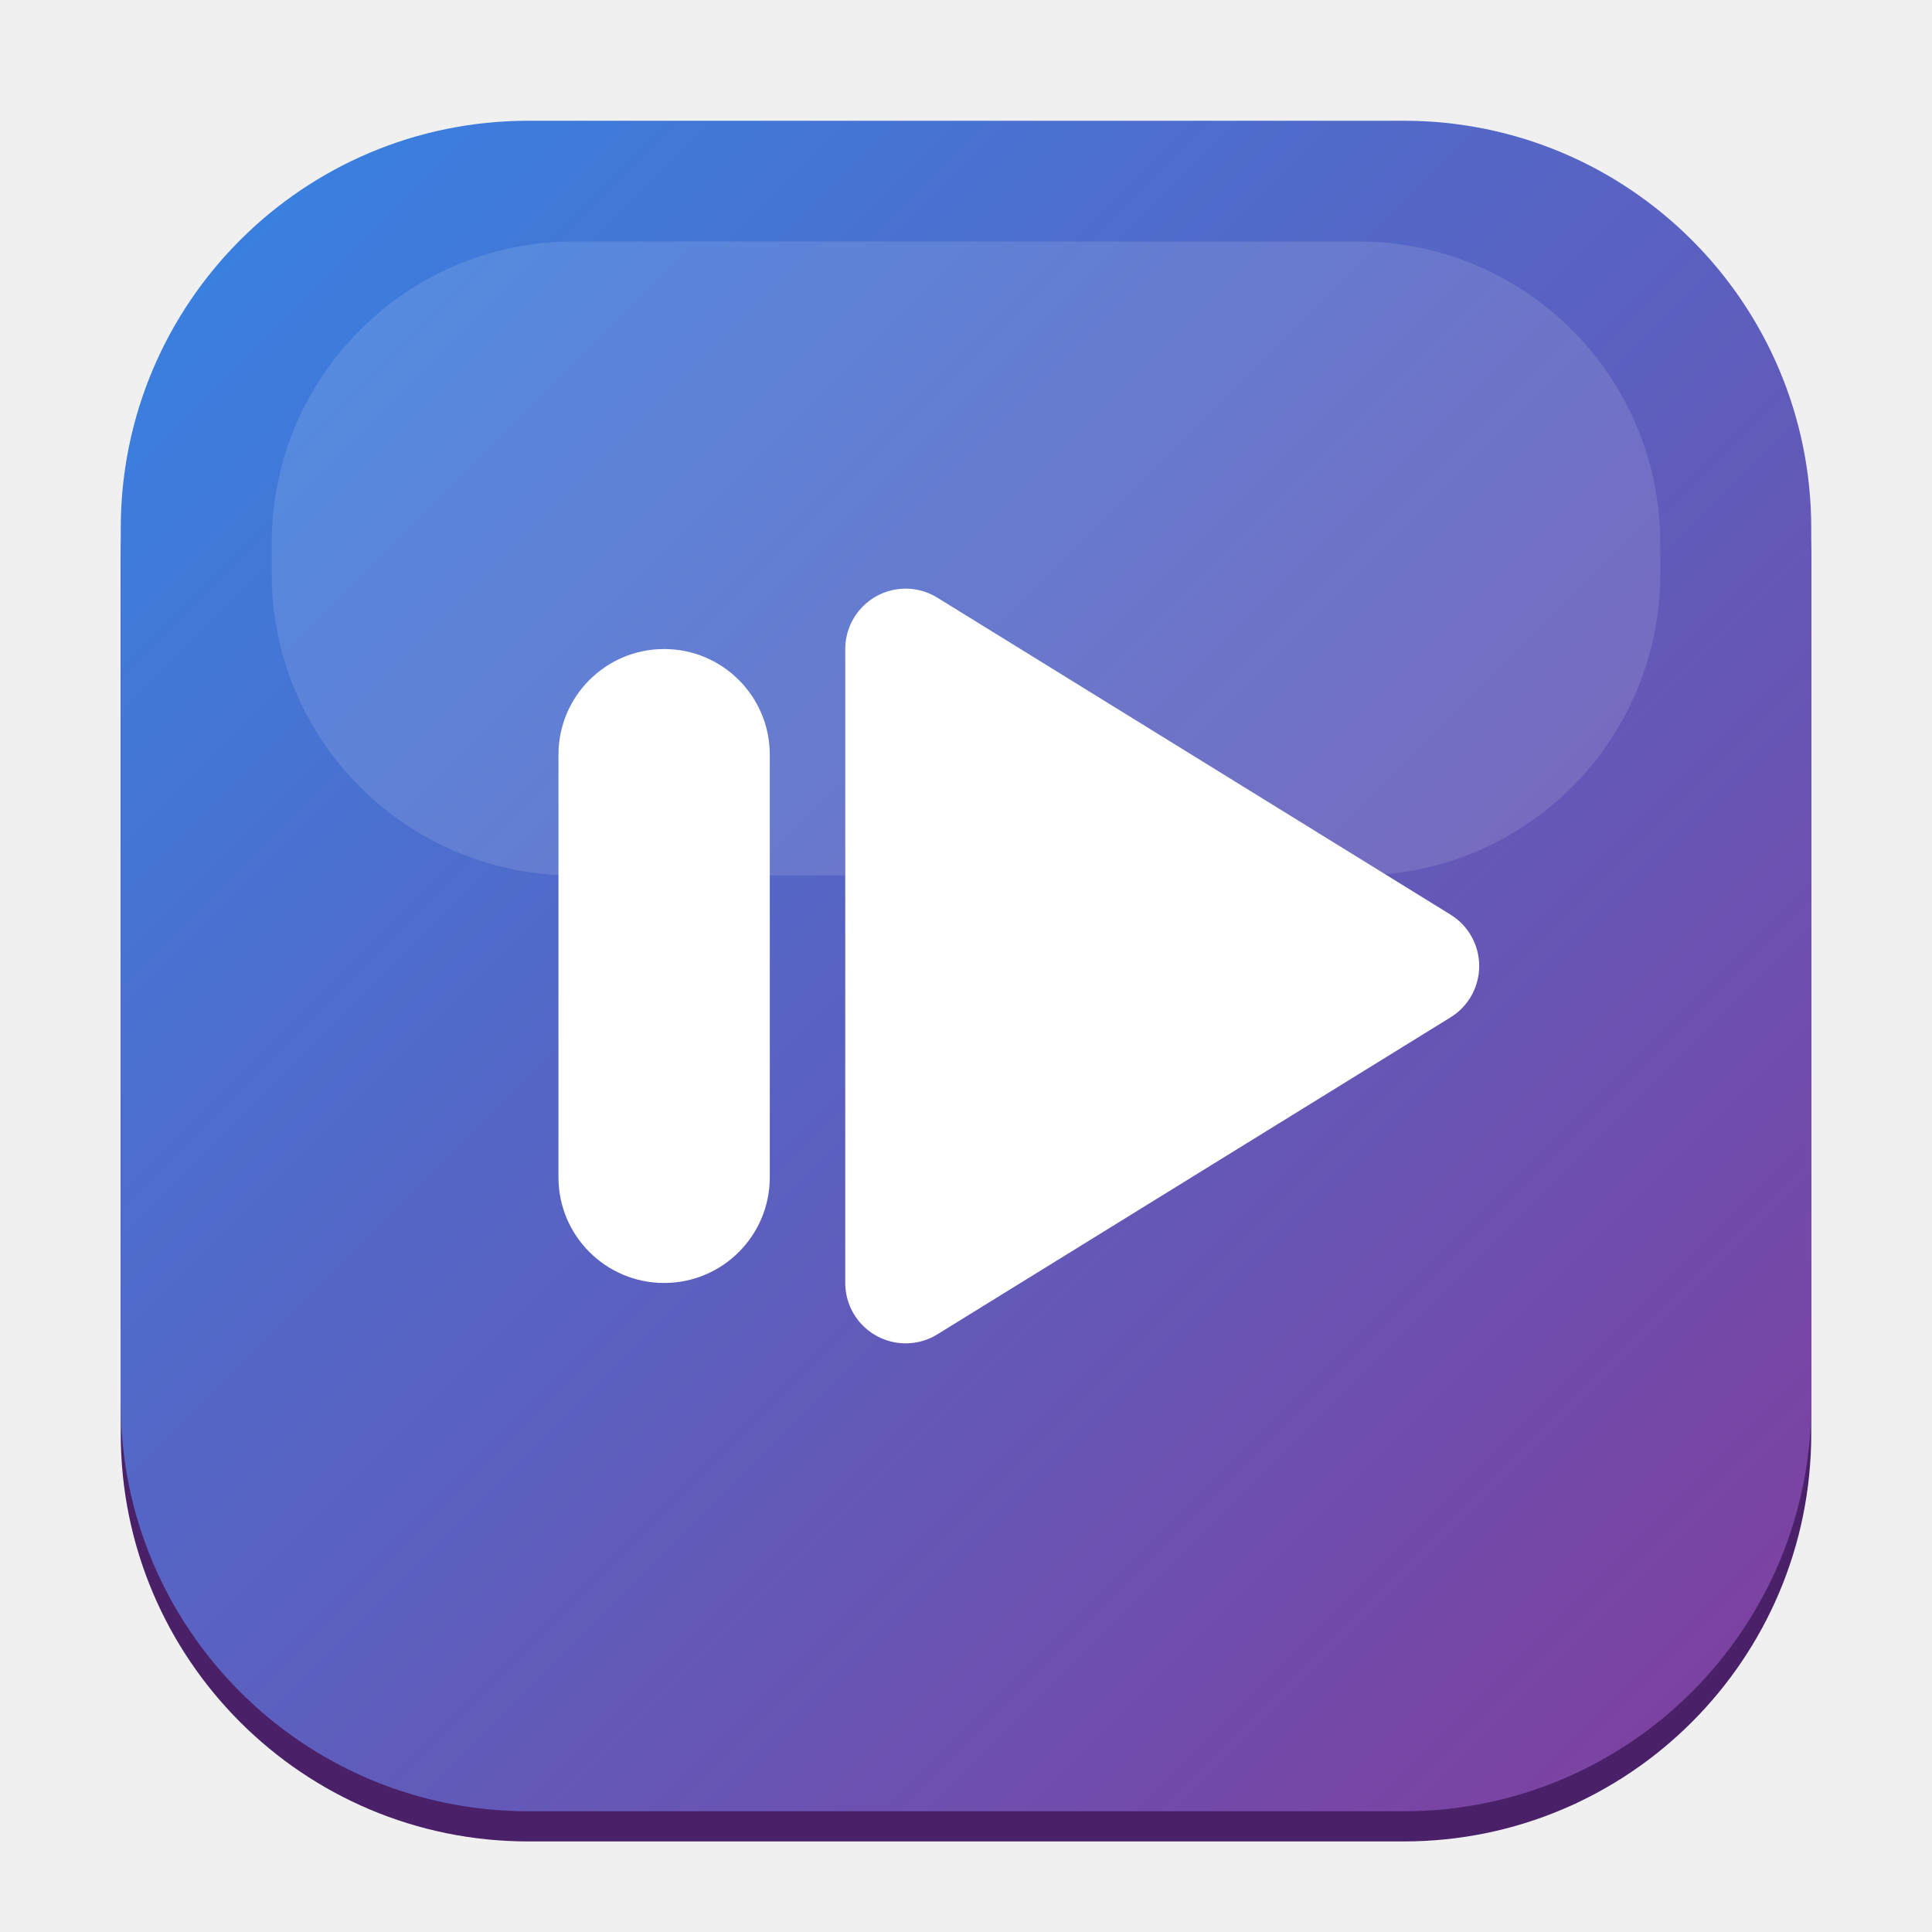
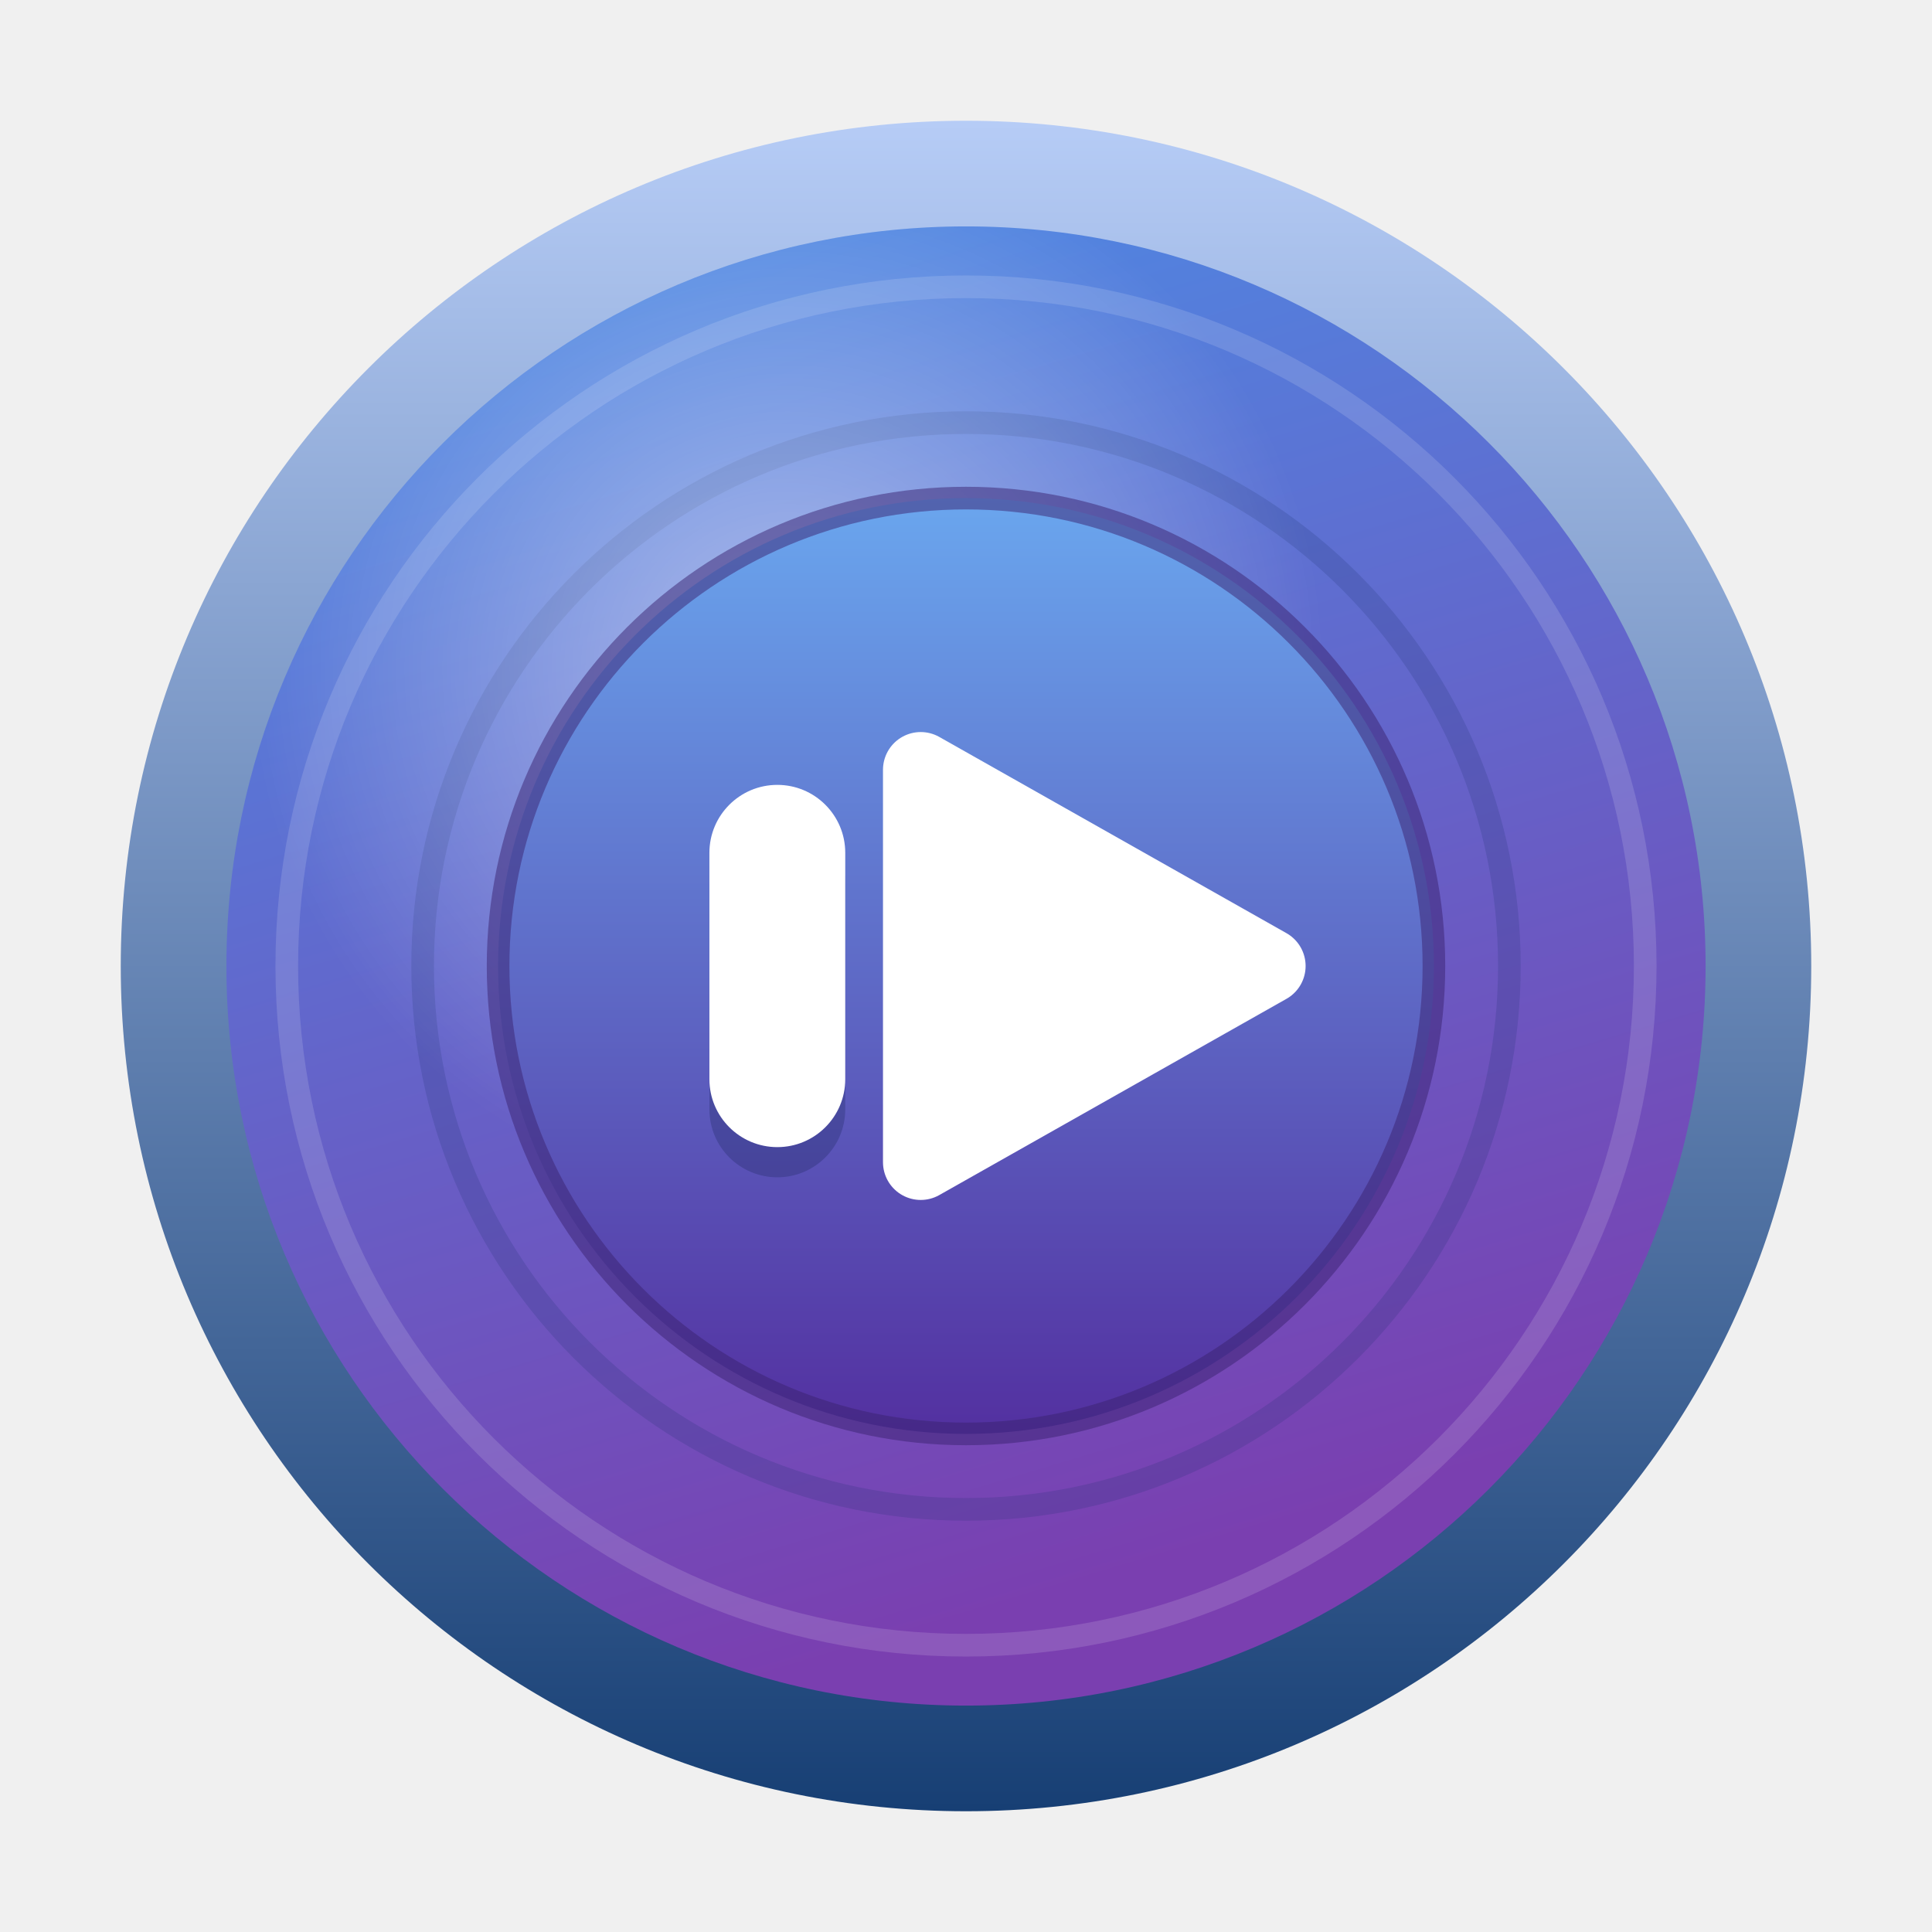
<svg xmlns="http://www.w3.org/2000/svg" width="128" height="128" viewBox="0 0 128 128">
  <defs>
-     <linearGradient id="tile" x1="0" y1="0" x2="1" y2="1">
-       <stop offset="0" stop-color="#3584e4" />
-       <stop offset="1" stop-color="#813d9c" />
+     <linearGradient id="rim" x1="0" y1="0" x2="0" y2="1">
+       <stop offset="0" stop-color="#b6ccf6" />
+       <stop offset="1" stop-color="#173f74" />
+     </linearGradient>
+     <linearGradient id="face" x1="0" y1="0" x2="0.3" y2="1">
+       <stop offset="0" stop-color="#4a90e8" />
+       <stop offset="1" stop-color="#7a3fb0" />
+     </linearGradient>
+     <radialGradient id="sheen" cx="38%" cy="30%" r="60%">
+       <stop offset="0" stop-color="#ffffff" stop-opacity="0.5" />
+       <stop offset="0.6" stop-color="#ffffff" stop-opacity="0" />
+     </radialGradient>
+     <linearGradient id="hub" x1="0" y1="0" x2="0" y2="1">
+       <stop offset="0" stop-color="#6aa6ee" />
+       <stop offset="1" stop-color="#5330a0" />
    </linearGradient>
  </defs>
-   <rect x="8" y="10" width="112" height="112" rx="27" fill="#4a2168" />
-   <rect x="8" y="8" width="112" height="112" rx="27" fill="url(#tile)" />
-   <rect x="18" y="16" width="92" height="42" rx="20" fill="#ffffff" opacity="0.12" />
-   <rect x="37" y="43" width="14" height="42" rx="7" fill="#ffffff" />
-   <path d="M60 43 L94 64 L60 85 Z" fill="#ffffff" stroke="#ffffff" stroke-width="8" stroke-linejoin="round" />
+   <circle cx="64" cy="64" r="56" fill="url(#rim)" />
+   <circle cx="64" cy="64" r="49" fill="url(#face)" />
+   <circle cx="64" cy="64" r="45" fill="none" stroke="#ffffff" stroke-opacity="0.14" stroke-width="1.5" />
+   <circle cx="64" cy="64" r="36" fill="none" stroke="#1a2f6b" stroke-opacity="0.18" stroke-width="1.5" />
+   <circle cx="64" cy="64" r="49" fill="url(#sheen)" />
+   <circle cx="64" cy="64" r="31" fill="url(#hub)" />
+   <circle cx="64" cy="64" r="31" fill="none" stroke="#3a2270" stroke-opacity="0.5" stroke-width="1.5" />
+   <g>
+     <rect x="47" y="52" width="9" height="24" rx="4.5" fill="#0e1b4d" opacity="0.25" transform="translate(0,2)" />
+     <path d="M61 51 L84 64 L61 77 Z" fill="#0e1b4d" opacity="0.25" transform="translate(0,2)" />
+     <rect x="47" y="52" width="9" height="24" rx="4.5" fill="#ffffff" />
+     <path d="M61 51 L84 64 L61 77 Z" fill="#ffffff" stroke="#ffffff" stroke-width="5" stroke-linejoin="round" />
+   </g>
</svg>
